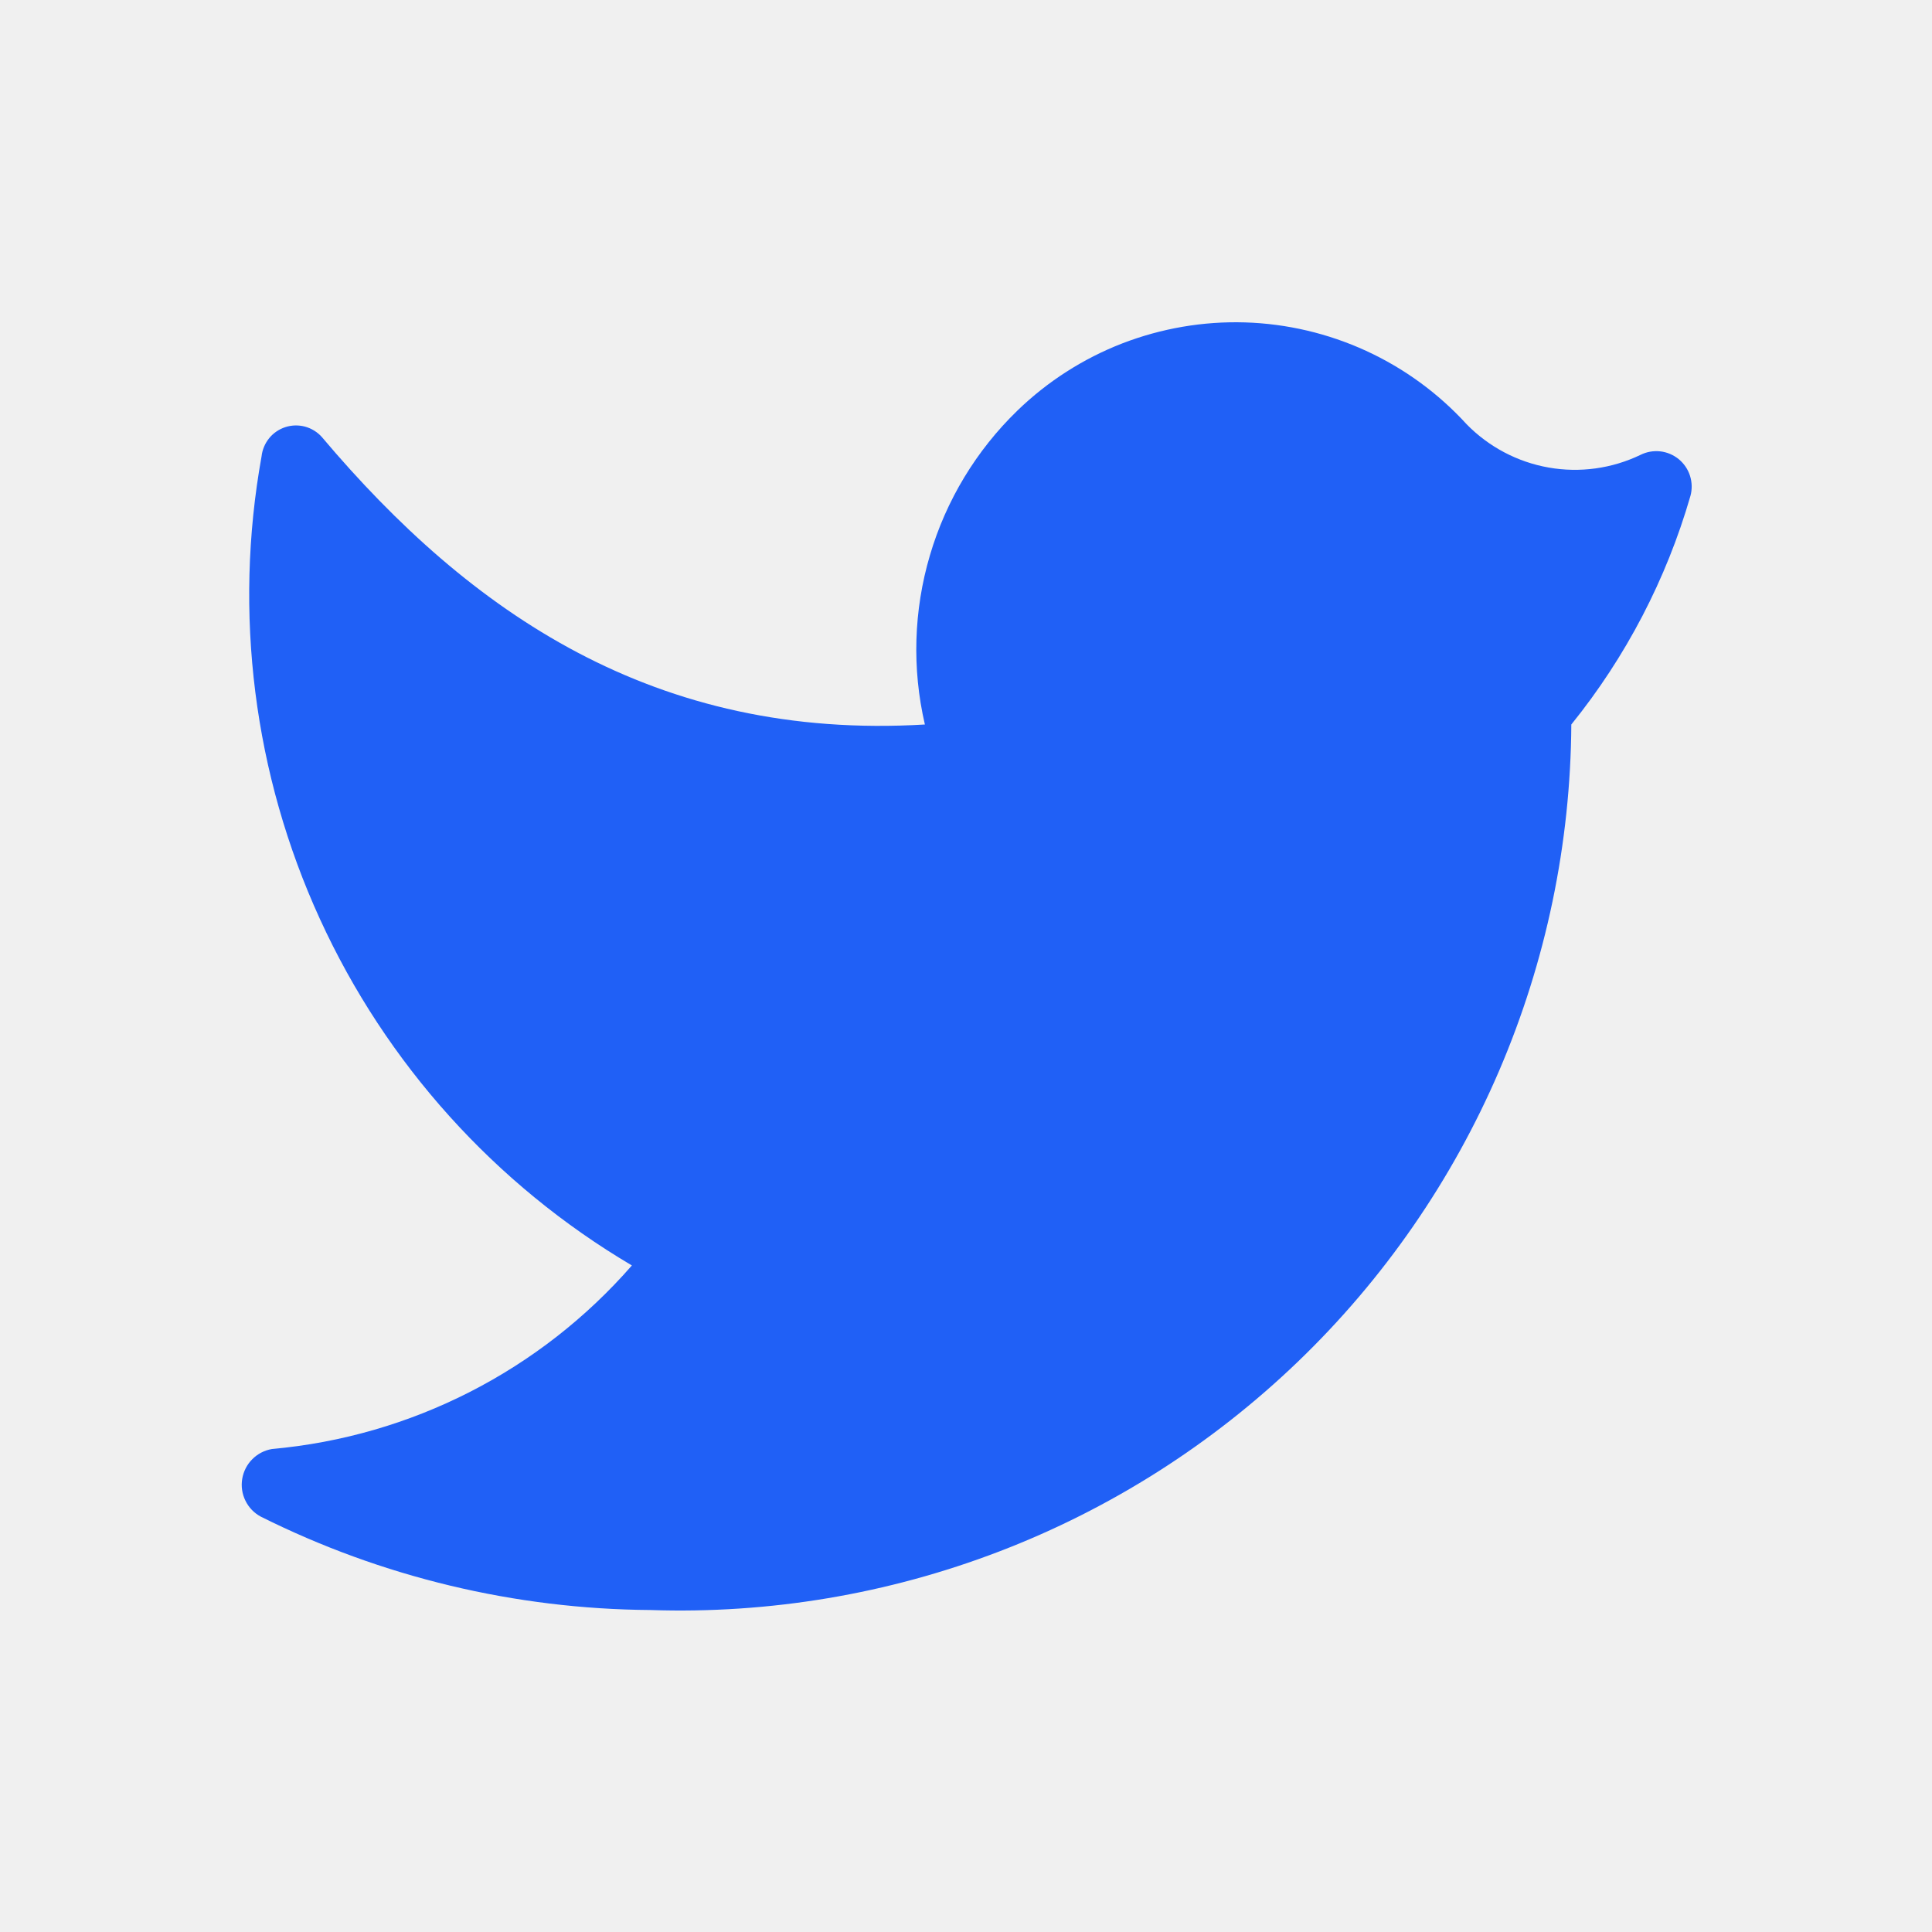
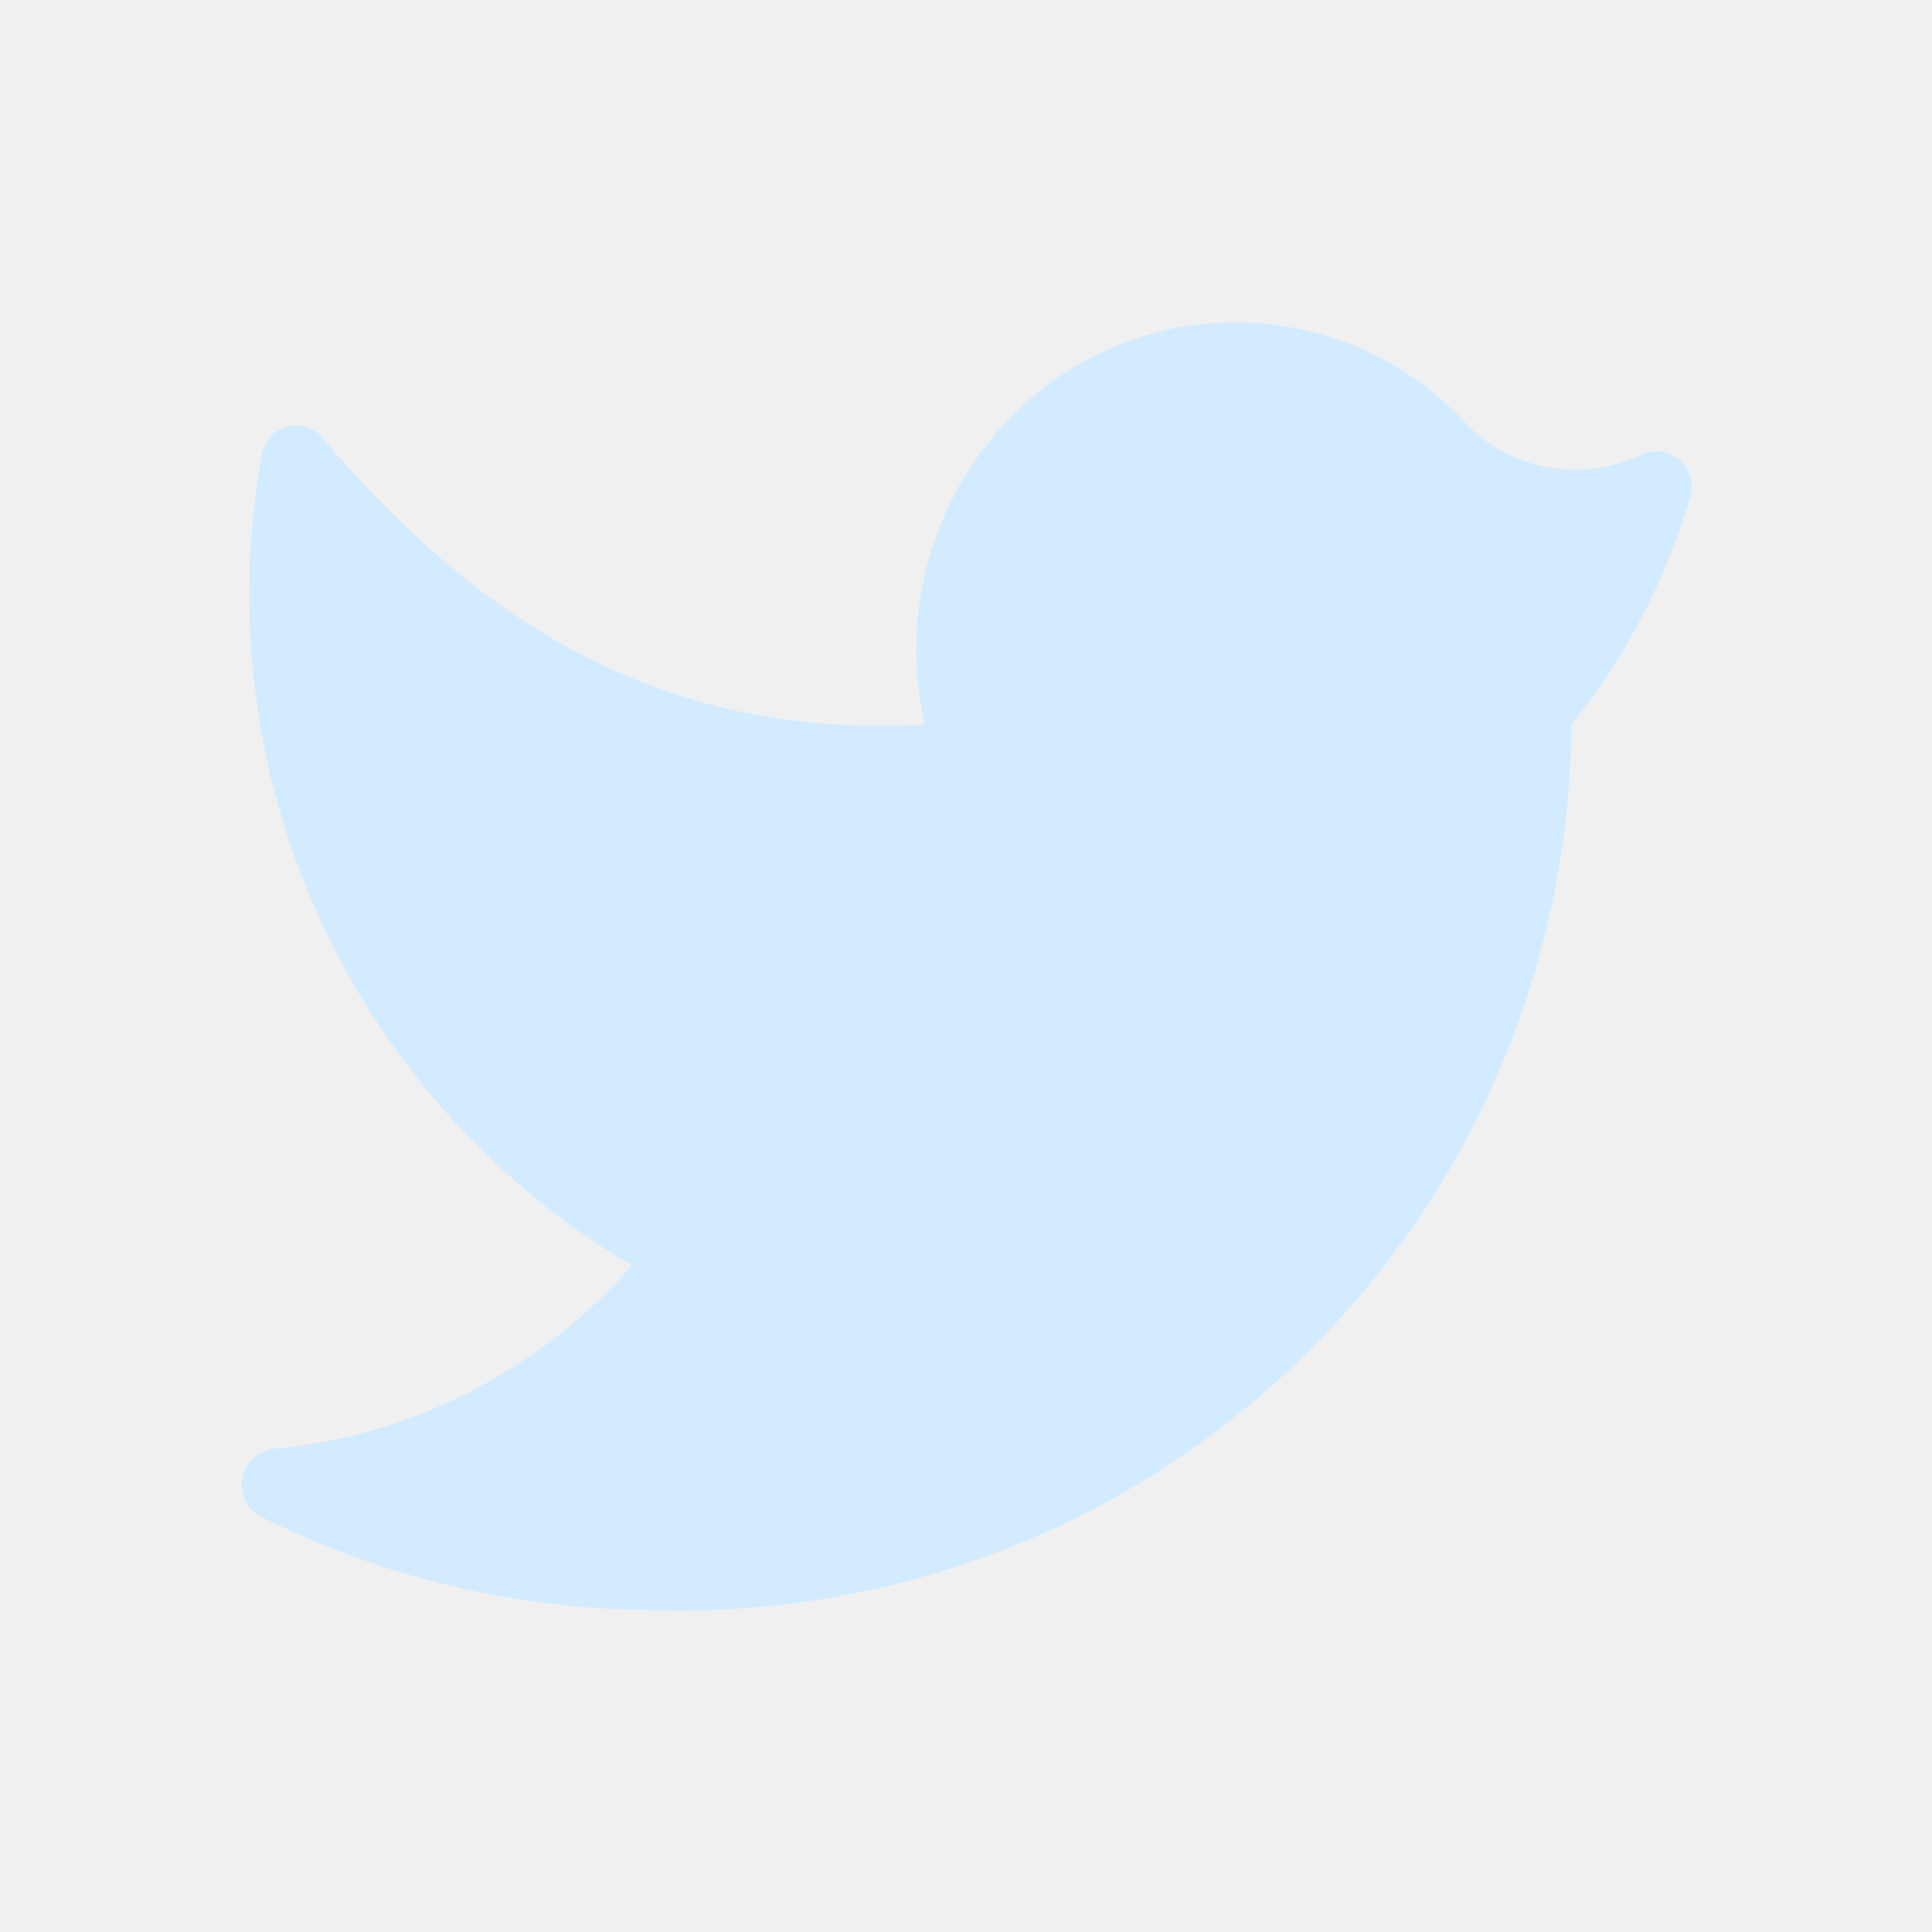
<svg xmlns="http://www.w3.org/2000/svg" width="32" height="32" viewBox="0 0 32 32" fill="none">
-   <g clip-path="url(#clip0_22904_69)">
-     <path d="M10.772 26.667C12.744 26.733 14.709 26.403 16.551 25.697C18.393 24.991 20.074 23.922 21.496 22.555C22.918 21.188 24.052 19.549 24.83 17.736C25.608 15.923 26.014 13.973 26.026 12C26.929 10.882 27.6 9.595 27.999 8.214C28.029 8.105 28.026 7.989 27.992 7.881C27.958 7.774 27.893 7.678 27.806 7.606C27.718 7.534 27.612 7.489 27.5 7.476C27.387 7.464 27.274 7.483 27.172 7.534C26.7 7.761 26.168 7.835 25.651 7.744C25.134 7.653 24.659 7.402 24.292 7.027C23.824 6.514 23.258 6.101 22.627 5.811C21.997 5.522 21.314 5.361 20.62 5.34C19.927 5.319 19.236 5.438 18.588 5.688C17.941 5.939 17.351 6.317 16.852 6.8C16.17 7.461 15.67 8.287 15.402 9.199C15.133 10.11 15.104 11.075 15.319 12C10.852 12.267 7.786 10.147 5.332 7.24C5.259 7.157 5.162 7.097 5.055 7.067C4.948 7.038 4.834 7.04 4.728 7.074C4.622 7.108 4.528 7.172 4.458 7.258C4.388 7.345 4.344 7.45 4.332 7.56C3.865 10.153 4.202 12.826 5.299 15.222C6.395 17.617 8.198 19.62 10.466 20.96C8.945 22.704 6.81 23.793 4.506 24C4.382 24.021 4.268 24.079 4.18 24.168C4.091 24.256 4.033 24.37 4.012 24.494C3.991 24.617 4.01 24.744 4.065 24.856C4.12 24.969 4.209 25.061 4.319 25.12C6.324 26.122 8.531 26.651 10.772 26.667" fill="#2060F6" />
+   <g clip-path="url(#clip0_9456_65)">
+     <path d="M10.772 26.667C12.744 26.733 14.709 26.403 16.551 25.697C18.393 24.991 20.074 23.922 21.496 22.555C22.918 21.188 24.052 19.549 24.83 17.736C25.608 15.923 26.014 13.973 26.026 12C26.929 10.882 27.6 9.595 27.999 8.214C28.029 8.105 28.026 7.989 27.992 7.881C27.958 7.774 27.893 7.678 27.806 7.606C27.718 7.534 27.612 7.489 27.5 7.476C27.387 7.464 27.274 7.483 27.172 7.534C26.7 7.761 26.168 7.835 25.651 7.744C25.134 7.653 24.659 7.402 24.292 7.027C23.824 6.514 23.258 6.101 22.627 5.811C21.997 5.522 21.314 5.361 20.62 5.34C19.927 5.319 19.236 5.438 18.588 5.688C17.941 5.939 17.351 6.317 16.852 6.8C16.17 7.461 15.67 8.287 15.402 9.199C15.133 10.11 15.104 11.075 15.319 12C10.852 12.267 7.786 10.147 5.332 7.24C5.259 7.157 5.162 7.097 5.055 7.067C4.948 7.038 4.834 7.04 4.728 7.074C4.622 7.108 4.528 7.172 4.458 7.258C4.388 7.345 4.344 7.45 4.332 7.56C3.865 10.153 4.202 12.826 5.299 15.222C6.395 17.617 8.198 19.62 10.466 20.96C8.945 22.704 6.81 23.793 4.506 24C4.382 24.021 4.268 24.079 4.18 24.168C4.091 24.256 4.033 24.37 4.012 24.494C3.991 24.617 4.01 24.744 4.065 24.856C4.12 24.969 4.209 25.061 4.319 25.12C6.324 26.122 8.531 26.651 10.772 26.667" fill="#D2EBFF" />
  </g>
  <defs>
-     <clipPath id="clip0_22904_69">
+     <clipPath id="clip0_9456_65">
      <rect width="32" height="32" fill="white" />
    </clipPath>
  </defs>
</svg>
